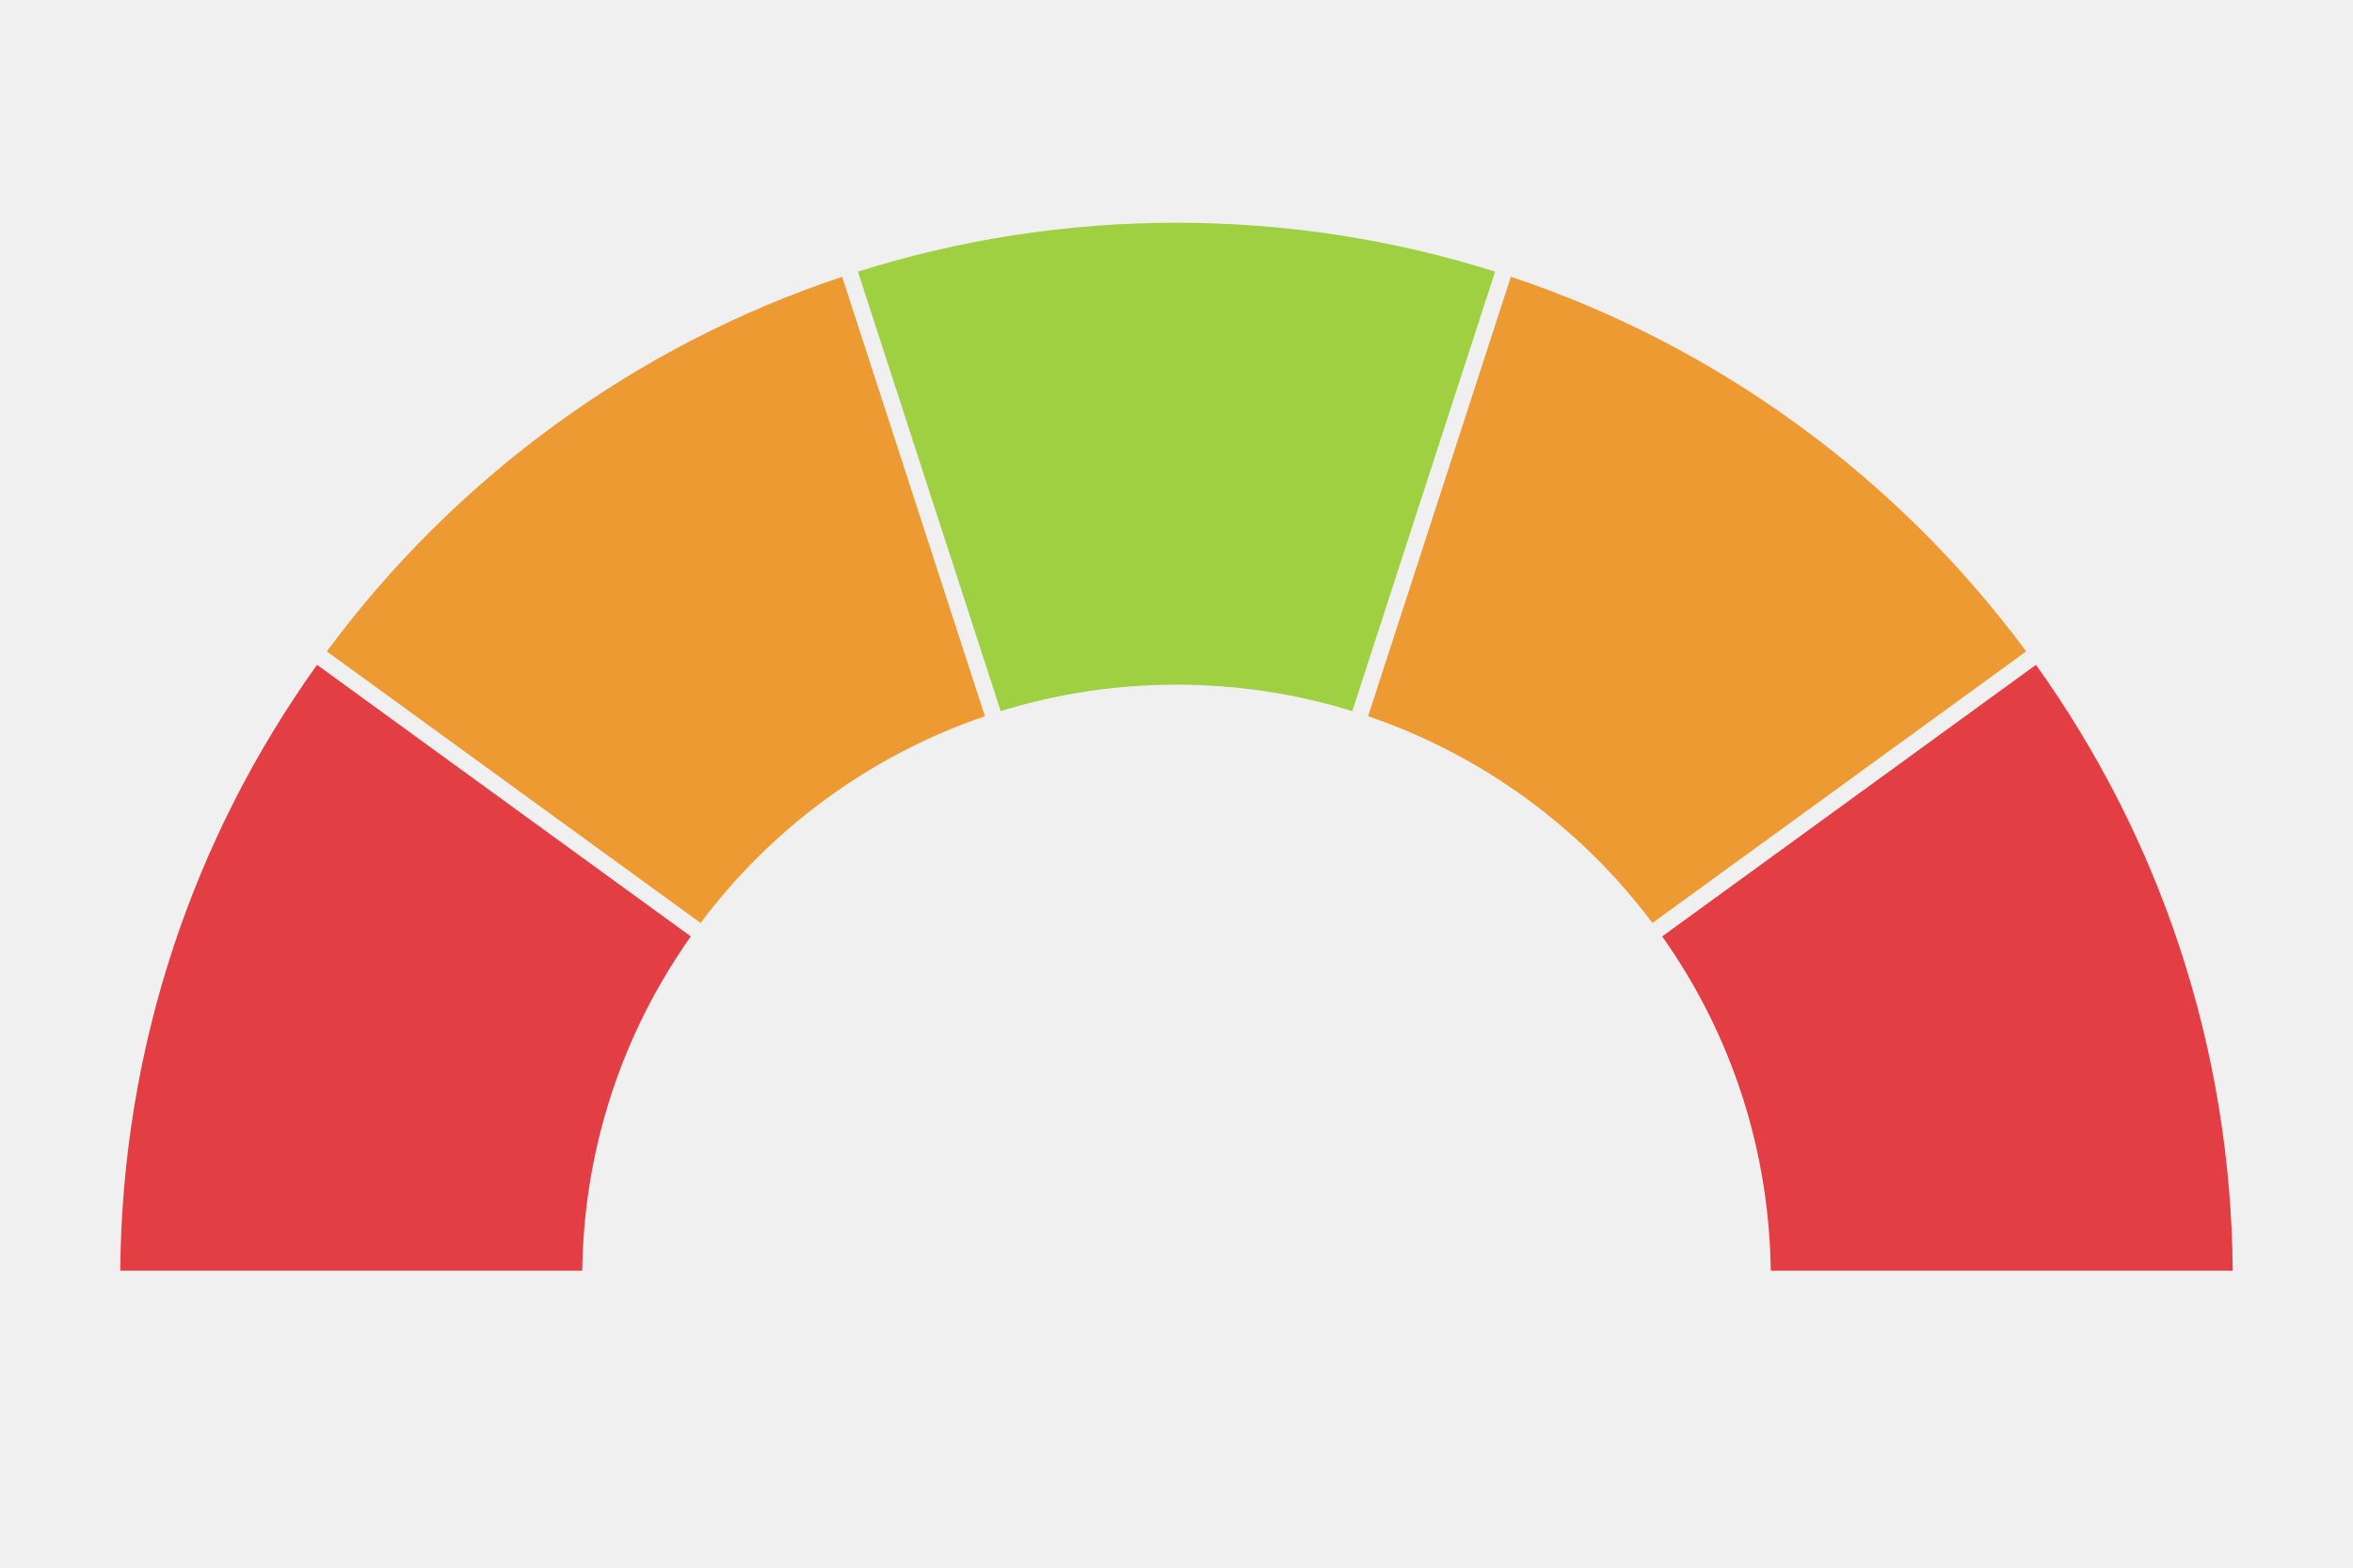
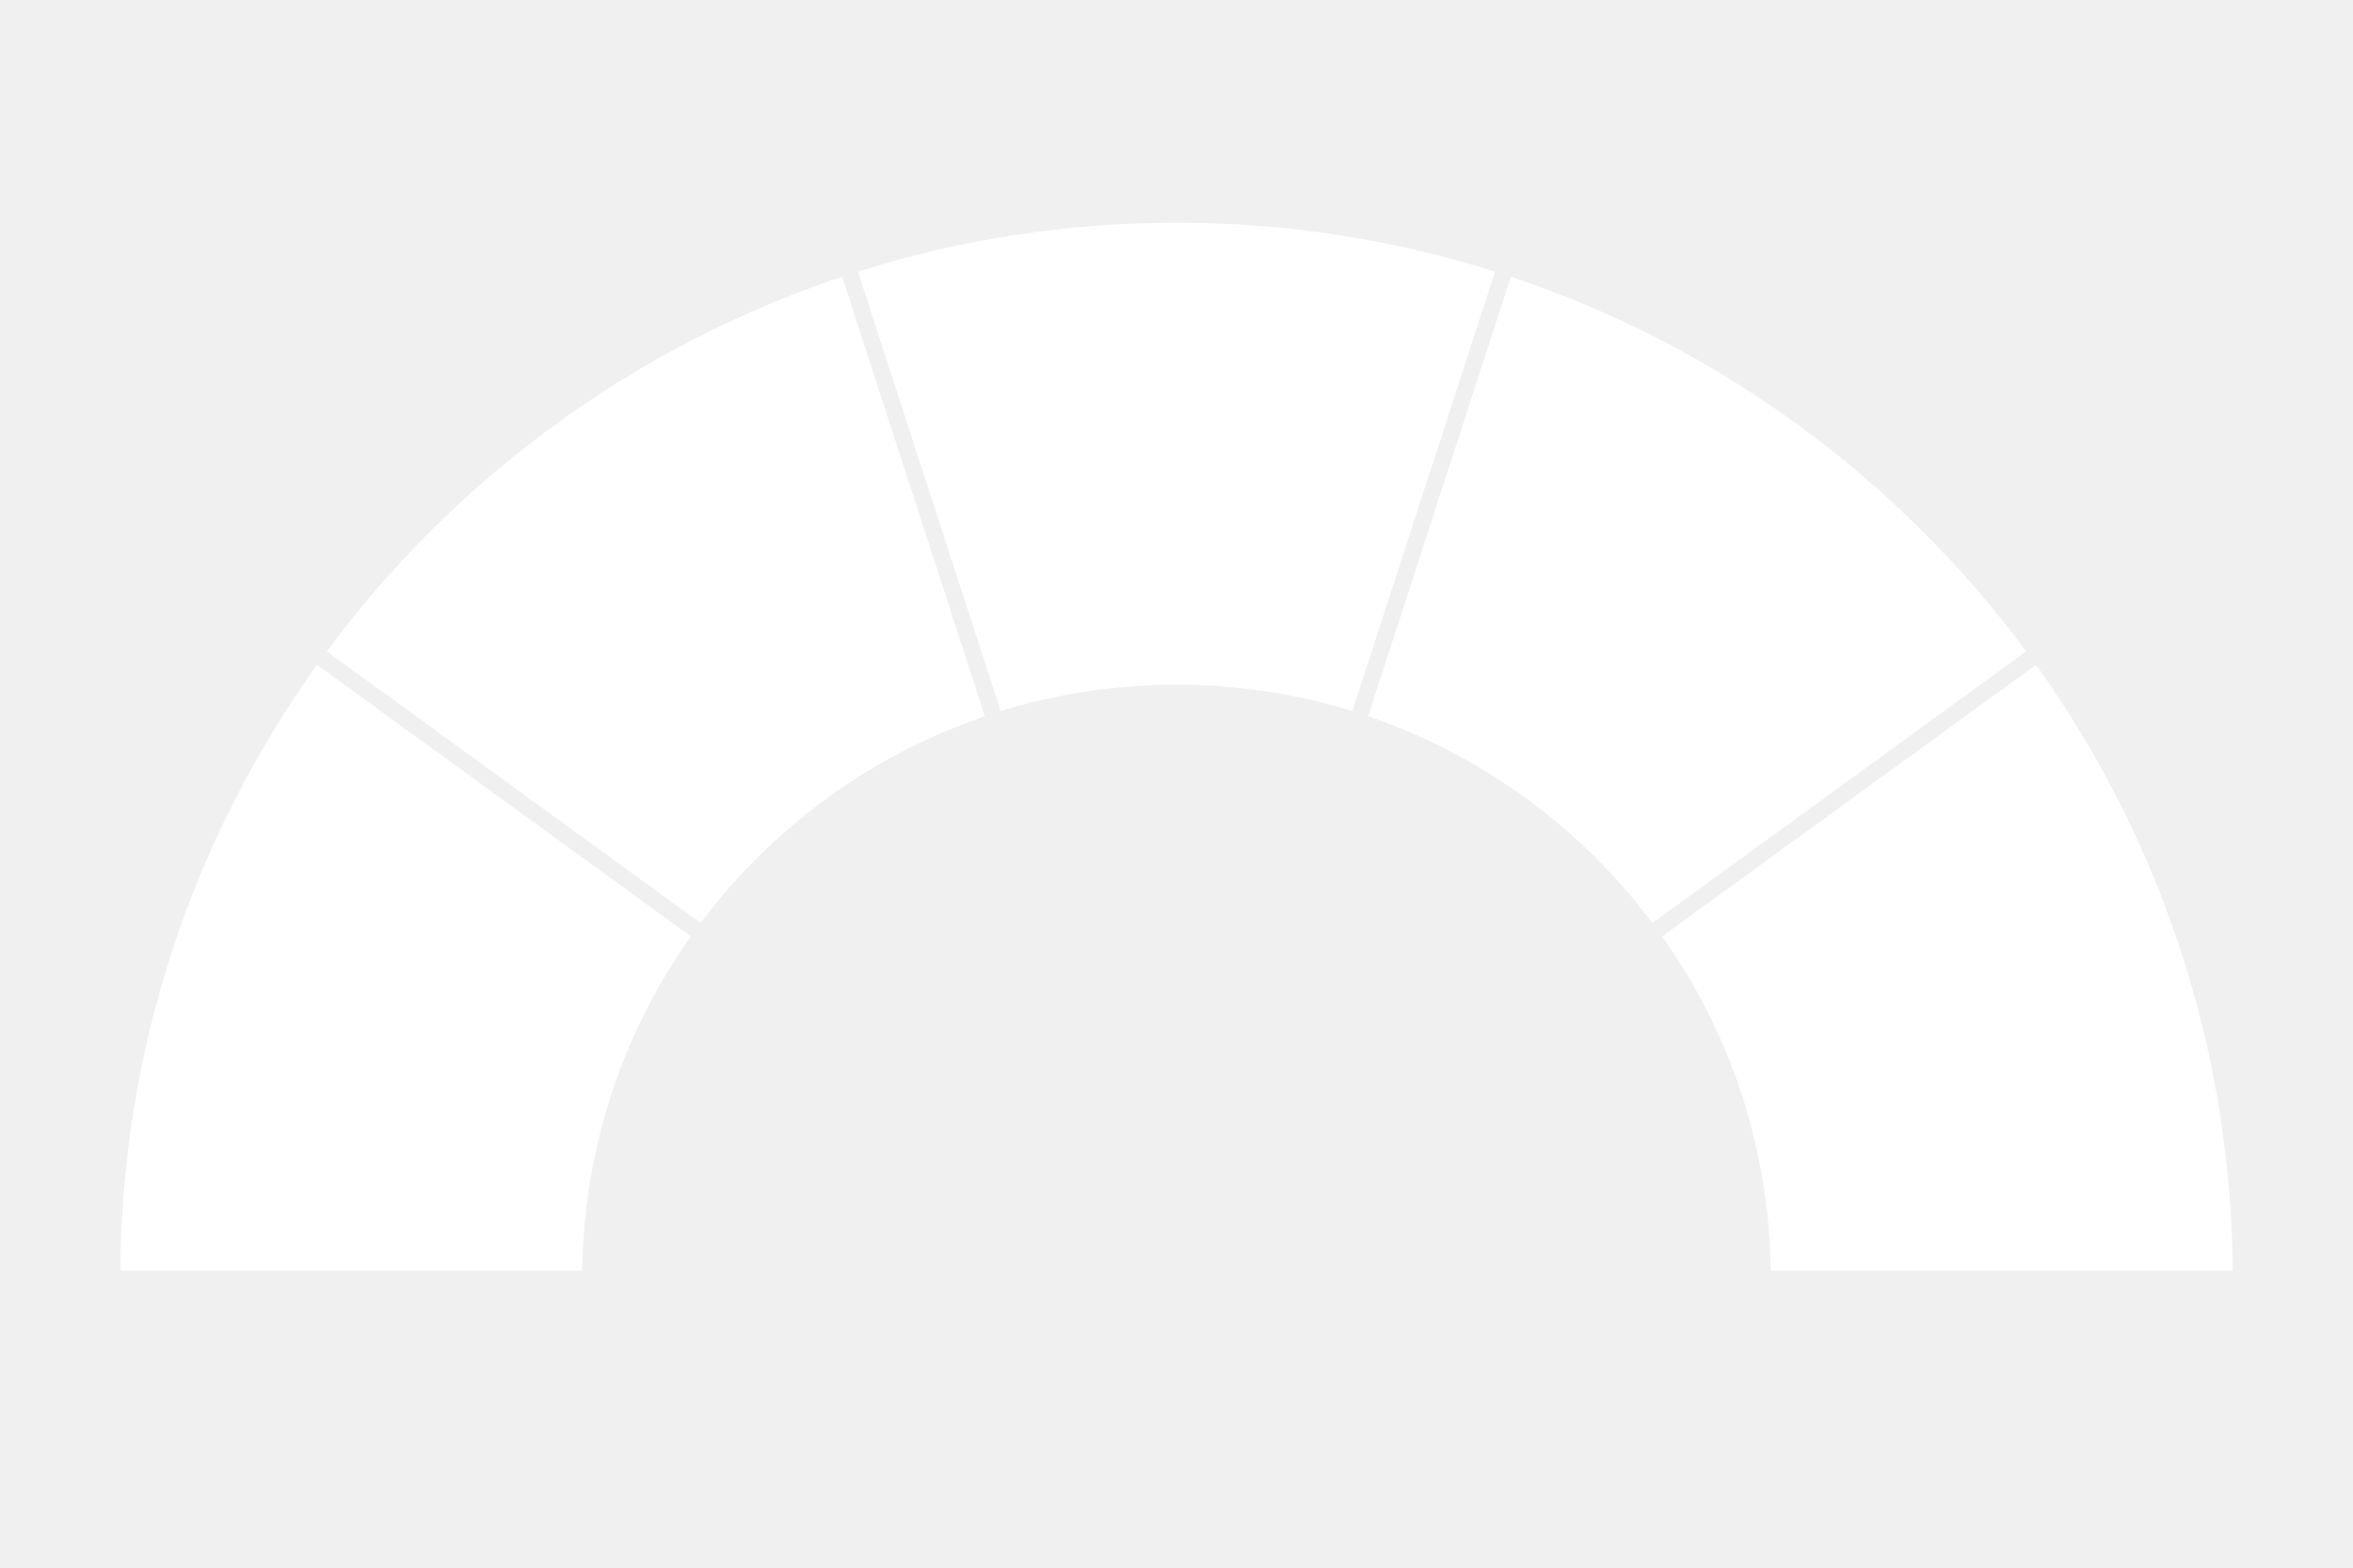
<svg xmlns="http://www.w3.org/2000/svg" id="Objects" version="1.1" viewBox="0 0 2200 1466">
  <defs>
    <style>
      .cls-1 {
-         fill: #ed9a33;
-       }
- 
-       .cls-1, .cls-2, .cls-3 {
+         fill: #fff;
        stroke-width: 0px;
-       }
- 
-       .cls-2 {
-         fill: #9ed042;
-       }
- 
-       .cls-3 {
-         fill: #e23e44;
      }
    </style>
  </defs>
-   <path class="cls-3" d="M544.37,1188.1H112.44c.8-103.52,17.53-205.34,49.77-302.76,31.15-94.13,76.29-182.82,134.21-263.71l349.47,253.91c-64.99,91.91-99.99,199.65-101.53,312.56Z" />
+   <path class="cls-1" d="M544.37,1188.1H112.44c.8-103.52,17.53-205.34,49.77-302.76,31.15-94.13,76.29-182.82,134.21-263.71l349.47,253.91c-64.99,91.91-99.99,199.65-101.53,312.56Z" />
  <path class="cls-1" d="M772.66,746.78c-44.83,32.74-84.38,71.81-117.62,116.2l-265.71-193.05-83.76-60.86c59.85-80.9,131.37-151.98,212.69-211.35,82.34-60.12,172.84-106.84,269.11-138.93l82.29,253.26,51.22,157.64c-52.98,18.03-102.8,43.95-148.21,77.1Z" />
-   <path class="cls-2" d="M935.64,664.89l-113.2-348.41-20.3-62.49c96-30.34,196.18-45.72,297.87-45.72s201.85,15.38,297.87,45.71l-133.51,410.9c-53.05-16.4-108.29-24.71-164.35-24.71s-111.32,8.31-164.36,24.71Z" />
+   <path class="cls-1" d="M935.64,664.89l-113.2-348.41-20.3-62.49c96-30.34,196.18-45.72,297.87-45.72s201.85,15.38,297.87,45.71l-133.51,410.9c-53.05-16.4-108.29-24.71-164.35-24.71s-111.32,8.31-164.36,24.71Z" />
  <path class="cls-1" d="M1427.34,746.77c-45.41-33.16-95.23-59.07-148.21-77.09l116.99-360.06,16.52-50.84c96.28,32.1,186.77,78.82,269.11,138.94,81.32,59.37,152.84,130.45,212.69,211.35l-239.13,173.75-110.34,80.16c-33.25-44.39-72.79-83.46-117.63-116.2Z" />
-   <path class="cls-3" d="M1655.63,1188.1c-1.54-112.91-36.53-220.66-101.53-312.56l349.47-253.91c57.92,80.9,103.06,169.58,134.21,263.71,32.24,97.42,48.97,199.24,49.77,302.76h-431.93Z" />
+   <path class="cls-1" d="M1655.63,1188.1c-1.54-112.91-36.53-220.66-101.53-312.56l349.47-253.91c57.92,80.9,103.06,169.58,134.21,263.71,32.24,97.42,48.97,199.24,49.77,302.76h-431.93Z" />
+   <path class="cls-1" d="M291.48,914.7c.14-.02.28-.04.42-.05.25-.04.51-.08.77-.11-.4.05-.8.1-1.19.17ZM303.02,914.55c.25.03.5.07.75.11.14.01.29.03.43.05-.39-.05-.79-.11-1.18-.17ZM303.02,914.55c.25.03.5.07.75.11.14.01.29.03.43.05-.39-.05-.79-.11-1.18-.17ZM291.48,914.7c.14-.02.28-.04.42-.05.25-.04.51-.08.77-.11-.4.05-.8.1-1.19.17ZM291.48,914.7c.14-.02.28-.04.42-.05.25-.04.51-.08.77-.11-.4.05-.8.1-1.19.17ZM303.02,914.55c.25.03.5.07.75.11.14.01.29.03.43.05-.39-.05-.79-.11-1.18-.17ZM303.77,914.67c.14.01.29.03.43.05-.39-.05-.79-.11-1.18-.17.25.03.5.07.75.11ZM291.9,914.65c.25-.04.51-.08.77-.11-.4.05-.8.1-1.19.17.14-.02.28-.04.42-.05ZM458.23,860.11c-26.91-26.92-62.7-41.74-100.76-41.74s-73.84,14.82-100.76,41.74c-26.91,26.91-41.74,62.7-41.74,100.76s14.83,73.84,41.74,100.76c26.92,26.91,62.7,41.74,100.76,41.74s73.85-14.83,100.76-41.74c26.92-26.92,41.74-62.7,41.74-100.76s-14.82-73.85-41.74-100.76ZM293.08,938.83c0-11.25,5.73-20.74,13.55-23.64-.95-.21-1.91-.38-2.87-.53-3.94-.5-7.92-.52-11.87-.02-1.23.2-2.43.43-3.64.71-2.42.58-4.71-.75-5.48-3.11-.71-2.24.85-4.94,3.12-5.48,4.01-.95,8.16-1.44,12.28-1.4,14.42.13,28.9,6.31,38.57,17.07,1.67,1.85,1.71,4.44,0,6.3-1.56,1.71-4.73,1.74-6.3,0-.98-1.1-2.01-2.14-3.09-3.13,1.85,3.81,2.92,8.35,2.92,13.21,0,13.57-8.32,24.58-18.6,24.58s-18.61-11.01-18.61-24.58ZM410.45,1035.84c-2.06.77-4.11.54-6.05-.16-3.19-1.06-6.23-2.27-9.35-3.31-21.71-7.34-45.49-7.65-67.4-.94-4.41,1.34-8.75,3.16-13.19,4.55-6.28,1.99-12.26-4.36-9.95-10.48,8.36-21.91,32.78-34.14,55.39-33.85,17.15-.11,35.22,6.56,46.66,19.63,3.68,4.22,6.8,8.95,8.72,14.22,1.52,4.19-.64,8.82-4.84,10.34ZM437.02,912.25c-.55,2.4-3.21,3.64-5.48,3.11-1.18-.28-2.38-.52-3.58-.7-3.96-.51-7.95-.5-11.91.01-1.79.27-3.57.64-5.32,1.11,7.1,3.46,12.17,12.49,12.17,23.06,0,13.57-8.33,24.58-18.61,24.58s-18.61-11.01-18.61-24.58c0-3.12.45-6.11,1.25-8.85-1.38.19-2.86-.29-3.88-1.23-1.83-1.69-1.55-4.57,0-6.3,2.75-3.05,5.92-5.74,9.33-8.03,11.99-8.13,27.44-11,41.53-7.64,2.42.58,3.62,3.19,3.11,5.48ZM303.02,914.55c.25.03.5.07.75.11.14.01.29.03.43.05-.39-.05-.79-.11-1.18-.17ZM291.48,914.7c.14-.02.28-.04.42-.05.25-.04.51-.08.77-.11-.4.05-.8.1-1.19.17ZM291.48,914.7c.14-.02.28-.04.42-.05.25-.04.51-.08.77-.11-.4.05-.8.1-1.19.17ZM303.02,914.55c.25.03.5.07.75.11.14.01.29.03.43.05-.39-.05-.79-.11-1.18-.17ZM303.02,914.55c.25.03.5.07.75.11.14.01.29.03.43.05-.39-.05-.79-.11-1.18-.17ZM291.48,914.7c.14-.02.28-.04.42-.05.25-.04.51-.08.77-.11-.4.05-.8.1-1.19.17Z" />
+   <path class="cls-1" d="M674.19,529.06c.12-.05.24-.1.36-.14.23-.1.47-.21.69-.3-.35.14-.7.3-1.06.45ZM689.64,524.8c.22-.03.42-.05.64-.07.18-.03.36-.06.54-.08l-1.18.16ZM689.64,524.8c.22-.03.42-.05.64-.07.18-.03.36-.06.54-.08l-1.18.16ZM674.19,529.06c.12-.05.24-.1.36-.14.23-.1.47-.21.69-.3-.35.14-.7.3-1.06.45ZM583.43,524.64c.18.02.36.05.54.08.22.02.42.04.64.07-.39-.05-.79-.1-1.18-.16ZM599.01,528.62c.23.09.47.2.69.3.12.04.24.09.36.14-.35-.14-.7-.3-1.06-.45ZM674.19,529.06c.12-.05.24-.1.36-.14.23-.1.47-.21.69-.3-.35.14-.7.3-1.06.45ZM689.64,524.8c.22-.03.42-.05.64-.07.18-.03.36-.06.54-.08l-1.18.16ZM689.64,524.8c.22-.03.42-.05.64-.07.18-.03.36-.06.54-.08l-1.18.16ZM674.56,528.92c.23-.1.47-.21.69-.3-.35.14-.7.3-1.06.45.12-.05.24-.1.36-.14ZM599.01,528.62c.23.09.47.2.69.3.12.04.24.09.36.14-.35-.14-.7-.3-1.06-.45ZM583.97,524.72c.22.02.42.04.64.07-.39-.05-.79-.1-1.18-.16.18.02.36.05.54.08ZM737.36,478.7c-26.91-26.91-62.69-41.74-100.76-41.74s-73.84,14.83-100.76,41.74c-26.91,26.92-41.74,62.7-41.74,100.76s14.83,73.85,41.74,100.76c26.92,26.92,62.7,41.74,100.76,41.74s73.85-14.82,100.76-41.74c26.92-26.91,41.75-62.69,41.75-100.76s-14.83-73.84-41.75-100.76ZM565.48,524.82c-1.24.2-2.3.14-3.43-.46-1.03-.54-1.7-1.58-2.04-2.66-.35-1.07-.11-2.47.45-3.43.51-.86,1.63-1.88,2.66-2.04,4.04-.64,8.1-1,12.19-.98,6.93.03,13.95.99,20.6,2.93,6.06,1.76,12.05,4.35,17.16,8.11.98.72,1.67,1.49,2.05,2.66.37,1.14.09,2.39-.45,3.43-.52.96-1.64,1.76-2.66,2.04-1,.28-2.56.2-3.43-.45-2.75-2.03-5.76-3.69-8.88-5.05-5.03-2.07-10.33-3.43-15.73-4.19-5.82-.74-11.73-.78-17.55-.05-.31.04-.62.09-.94.14ZM570.31,557.43c0-13.57,8.33-24.57,18.61-24.57s18.6,11,18.6,24.57-8.32,24.57-18.6,24.57-18.61-11-18.61-24.57ZM692.45,644.92c-1.47,1.89-3.68,2.89-5.9,2.89-1.59,0-3.2-.51-4.57-1.56-11.97-9.27-27.24-13.98-45.37-13.98s-33.41,4.71-45.39,13.98c-3.25,2.53-7.93,1.93-10.46-1.33-2.52-3.25-1.93-7.94,1.34-10.46,14.65-11.35,32.99-17.1,54.51-17.1s39.86,5.76,54.5,17.1c3.26,2.52,3.85,7.21,1.34,10.46ZM681.51,582c-10.27,0-18.6-11-18.6-24.57s8.32-24.57,18.6-24.57,18.61,11,18.61,24.57-8.33,24.57-18.61,24.57ZM714.24,521.7c-.24,1.07-1.12,2.12-2.04,2.66-1.11.65-2.21.64-3.43.46-.32-.05-.63-.1-.94-.14-5.82-.72-11.73-.68-17.55.05-5.39.77-10.7,2.12-15.73,4.19-3.13,1.37-6.13,3.02-8.88,5.05-2,1.47-4.89.26-6.09-1.59-.6-.95-.74-2.37-.45-3.43.33-1.2,1.08-1.96,2.05-2.66,2.65-1.96,5.53-3.57,8.54-4.91,12.93-5.76,27.46-7.34,41.4-5.15,1.12.18,2.07,1.13,2.66,2.04.65,1.01.7,2.29.45,3.43ZM689.64,524.8c.22-.03.42-.05.64-.07.18-.03.36-.06.54-.08l-1.18.16ZM674.19,529.06c.12-.05.24-.1.36-.14.23-.1.47-.21.69-.3-.35.14-.7.3-1.06.45ZM599.01,528.62c.23.09.47.2.69.3.12.04.24.09.36.14-.35-.14-.7-.3-1.06-.45ZM583.43,524.64c.18.02.36.05.54.08.22.02.42.04.64.07-.39-.05-.79-.1-1.18-.16ZM583.43,524.64c.18.02.36.05.54.08.22.02.42.04.64.07-.39-.05-.79-.1-1.18-.16ZM599.01,528.62c.23.09.47.2.69.3.12.04.24.09.36.14-.35-.14-.7-.3-1.06-.45ZM674.19,529.06c.12-.05.24-.1.36-.14.23-.1.47-.21.69-.3-.35.14-.7.3-1.06.45ZM689.64,524.8c.22-.03.42-.05.64-.07.18-.03.36-.06.54-.08l-1.18.16ZM689.64,524.8c.22-.03.42-.05.64-.07.18-.03.36-.06.54-.08l-1.18.16ZM674.19,529.06c.12-.05.24-.1.36-.14.23-.1.47-.21.69-.3-.35.14-.7.3-1.06.45ZM599.01,528.62c.23.09.47.2.69.3.12.04.24.09.36.14-.35-.14-.7-.3-1.06-.45ZM583.43,524.64c.18.02.36.05.54.08.22.02.42.04.64.07-.39-.05-.79-.1-1.18-.16ZM674.19,529.06c.12-.05.24-.1.36-.14.23-.1.47-.21.69-.3-.35.14-.7.3-1.06.45ZM689.64,524.8c.22-.03.42-.05.64-.07.18-.03.36-.06.54-.08l-1.18.16ZM689.64,524.8c.22-.03.42-.05.64-.07.18-.03.36-.06.54-.08l-1.18.16ZM674.19,529.06c.12-.05.24-.1.36-.14.23-.1.47-.21.69-.3-.35.14-.7.3-1.06.45Z" />
+   <path class="cls-1" d="M1200.76,333.67c-26.92-26.91-62.7-41.74-100.76-41.74s-73.84,14.83-100.76,41.74c-26.91,26.92-41.74,62.7-41.74,100.76s14.83,73.85,41.74,100.76c26.92,26.92,62.7,41.74,100.76,41.74s73.84-14.82,100.76-41.74c26.91-26.91,41.74-62.69,41.74-100.76s-14.83-73.84-41.74-100.76ZM1028.62,375.49c-.1-2.4,2.12-4.45,4.45-4.45h38.46c2.5,0,4.34,2.04,4.44,4.45.11,2.4-2.12,4.45-4.44,4.45h-38.46c-2.5,0-4.34-2.04-4.45-4.45ZM1052.3,436.97c-10.27,0-18.6-11-18.6-24.57s8.32-24.57,18.6-24.57,18.61,11,18.61,24.57-8.32,24.57-18.61,24.57ZM1124.79,495.01h-49.57c-4.12,0-7.45-3.34-7.45-7.45s3.33-7.45,7.45-7.45h49.57c4.12,0,7.45,3.33,7.45,7.45s-3.33,7.45-7.45,7.45ZM1144.91,436.97c-10.28,0-18.61-11-18.61-24.57s8.32-24.57,18.61-24.57,18.6,11,18.6,24.57-8.32,24.57-18.6,24.57ZM1164.14,379.94h-38.46c-2.5,0-4.34-2.04-4.44-4.45-.11-2.4,2.12-4.45,4.44-4.45h38.46c2.5,0,4.34,2.04,4.45,4.45.1,2.4-2.12,4.45-4.45,4.45Z" />
+   <path class="cls-1" d="M1501.85,529.06c.17-.07.32-.13.49-.19.2-.09.38-.18.58-.26-.35.14-.7.3-1.07.45ZM1517.3,524.8c.23-.03.46-.06.68-.08.17-.02.34-.05.51-.07-.39.05-.8.1-1.19.16ZM1534.99,524.6c.17.02.33.04.5.07.23.02.46.05.68.08-.39-.05-.79-.1-1.18-.16ZM1534.99,524.6c.17.02.33.04.5.07.23.02.46.05.68.08-.39-.05-.79-.1-1.18-.16ZM1517.3,524.8c.23-.03.46-.06.68-.08.17-.02.34-.05.51-.07-.39.05-.8.1-1.19.16ZM1501.85,529.06c.17-.07.32-.13.49-.19.2-.09.38-.18.58-.26-.35.14-.7.3-1.07.45ZM1501.85,529.06c.17-.07.32-.13.49-.19.2-.09.38-.18.58-.26-.35.14-.7.3-1.07.45ZM1517.3,524.8c.23-.03.46-.06.68-.08.17-.02.34-.05.51-.07-.39.05-.8.1-1.19.16ZM1534.99,524.6c.17.02.33.04.5.07.23.02.46.05.68.08-.39-.05-.79-.1-1.18-.16ZM1534.99,524.6c.17.02.33.04.5.07.23.02.46.05.68.08-.39-.05-.79-.1-1.18-.16ZM1517.3,524.8c.23-.03.46-.06.68-.08.17-.02.34-.05.51-.07-.39.05-.8.1-1.19.16ZM1501.85,529.06c.17-.07.32-.13.49-.19.2-.09.38-.18.58-.26-.35.14-.7.3-1.07.45ZM1501.85,529.06c.17-.07.32-.13.49-.19.2-.09.38-.18.58-.26-.35.14-.7.3-1.07.45ZM1517.3,524.8c.23-.03.46-.06.68-.08.17-.02.34-.05.51-.07-.39.05-.8.1-1.19.16ZM1534.99,524.6c.17.02.33.04.5.07.23.02.46.05.68.08-.39-.05-.79-.1-1.18-.16ZM1591.67,524.76c.24-.03.49-.06.72-.08.16-.03.31-.05.47-.07-.39.05-.8.1-1.19.16ZM1609.36,524.64c.18.02.36.05.54.08.22.02.42.04.64.07-.39-.05-.79-.1-1.18-.16ZM1624.92,528.62c.2.08.38.17.58.26.17.05.32.11.49.19-.35-.14-.71-.3-1.07-.45ZM1624.92,528.62c.2.08.38.17.58.26.17.05.32.11.49.19-.35-.14-.71-.3-1.07-.45ZM1609.36,524.64c.18.02.36.05.54.08.22.02.42.04.64.07-.39-.05-.79-.1-1.18-.16ZM1591.67,524.76c.24-.03.49-.06.72-.08.16-.03.31-.05.47-.07-.39.05-.8.1-1.19.16ZM1534.99,524.6c.17.02.33.04.5.07.23.02.46.05.68.08-.39-.05-.79-.1-1.18-.16ZM1517.3,524.8c.23-.03.46-.06.68-.08.17-.02.34-.05.51-.07-.39.05-.8.1-1.19.16ZM1501.85,529.06c.17-.07.32-.13.49-.19.2-.09.38-.18.58-.26-.35.14-.7.3-1.07.45ZM1501.85,529.06c.17-.07.32-.13.49-.19.2-.09.38-.18.58-.26-.35.14-.7.3-1.07.45ZM1517.3,524.8c.23-.03.46-.06.68-.08.17-.02.34-.05.51-.07-.39.05-.8.1-1.19.16ZM1534.99,524.6c.17.02.33.04.5.07.23.02.46.05.68.08-.39-.05-.79-.1-1.18-.16ZM1591.67,524.76c.24-.03.49-.06.72-.08.16-.03.31-.05.47-.07-.39.05-.8.1-1.19.16ZM1609.36,524.64c.18.02.36.05.54.08.22.02.42.04.64.07-.39-.05-.79-.1-1.18-.16ZM1624.92,528.62c.2.08.38.17.58.26.17.05.32.11.49.19-.35-.14-.71-.3-1.07-.45ZM1624.92,528.62c.2.08.38.17.58.26.17.05.32.11.49.19-.35-.14-.71-.3-1.07-.45ZM1609.36,524.64c.18.02.36.05.54.08.22.02.42.04.64.07-.39-.05-.79-.1-1.18-.16ZM1591.67,524.76c.24-.03.49-.06.72-.08.16-.03.31-.05.47-.07-.39.05-.8.1-1.19.16ZM1534.99,524.6c.17.02.33.04.5.07.23.02.46.05.68.08-.39-.05-.79-.1-1.18-.16ZM1517.3,524.8c.23-.03.46-.06.68-.08.17-.02.34-.05.51-.07-.39.05-.8.1-1.19.16ZM1501.85,529.06c.17-.07.32-.13.49-.19.2-.09.38-.18.58-.26-.35.14-.7.3-1.07.45ZM1501.85,529.06c.17-.07.32-.13.49-.19.2-.09.38-.18.58-.26-.35.14-.7.3-1.07.45ZM1517.3,524.8c.23-.03.46-.06.68-.08.17-.02.34-.05.51-.07-.39.05-.8.1-1.19.16ZM1534.99,524.6c.17.02.33.04.5.07.23.02.46.05.68.08-.39-.05-.79-.1-1.18-.16ZM1591.67,524.76c.24-.03.49-.06.72-.08.16-.03.31-.05.47-.07-.39.05-.8.1-1.19.16ZM1609.36,524.64c.18.02.36.05.54.08.22.02.42.04.64.07-.39-.05-.79-.1-1.18-.16ZM1624.92,528.62c.2.08.38.17.58.26.17.05.32.11.49.19-.35-.14-.71-.3-1.07-.45ZM1624.92,528.62c.2.08.38.17.58.26.17.05.32.11.49.19-.35-.14-.71-.3-1.07-.45ZM1609.9,524.72c.22.02.42.04.64.07-.39-.05-.79-.1-1.18-.16.18.02.36.05.54.08ZM1592.39,524.67c.16-.03.31-.05.47-.07-.39.05-.8.1-1.19.16.24-.03.49-.06.72-.08ZM1534.99,524.6c.17.02.33.04.5.07.23.02.46.05.68.08-.39-.05-.79-.1-1.18-.16ZM1517.98,524.71c.17-.02.34-.05.51-.07-.39.05-.8.1-1.19.16.23-.03.46-.06.68-.08ZM1502.34,528.88c.2-.09.38-.18.58-.26-.35.14-.7.3-1.07.45.17-.07.32-.13.49-.19ZM1664.15,478.7c-26.91-26.91-62.69-41.74-100.75-41.74s-73.85,14.83-100.76,41.74c-26.92,26.92-41.75,62.7-41.75,100.76s14.83,73.85,41.75,100.76c26.91,26.92,62.69,41.74,100.76,41.74s73.84-14.82,100.75-41.74c26.92-26.91,41.75-62.69,41.75-100.76s-14.83-73.84-41.75-100.76ZM1487.25,532.38c-.61-.95-.75-2.37-.45-3.43.33-1.2,1.08-1.96,2.04-2.66,2.66-1.96,5.54-3.57,8.55-4.91,12.93-5.76,27.46-7.34,41.4-5.15,1.12.18,2.07,1.13,2.66,2.04.65,1.01.7,2.29.45,3.43-.24,1.07-1.12,2.12-2.04,2.66-1.12.65-2.22.64-3.44.46-.31-.05-.63-.1-.94-.14-5.82-.72-11.7-.68-17.51.04-5.36.77-10.62,2.1-15.64,4.16-3.17,1.38-6.2,3.04-9,5.09-2.01,1.47-4.9.26-6.09-1.59ZM1497.1,557.43c0-13.57,8.33-24.57,18.61-24.57s18.6,11,18.6,24.57-8.32,24.57-18.6,24.57-18.61-11-18.61-24.57ZM1617.9,630.72c-14.64,11.35-32.99,17.09-54.5,17.09s-39.86-5.75-54.51-17.09c-3.26-2.53-3.85-7.21-1.34-10.47,2.53-3.25,7.21-3.85,10.47-1.33,11.97,9.28,27.24,13.98,45.38,13.98s33.4-4.7,45.38-13.98c1.36-1.06,2.96-1.56,4.56-1.56,2.23,0,4.43.99,5.9,2.89,2.52,3.26,1.93,7.94-1.34,10.47ZM1608.31,582c-10.27,0-18.6-11-18.6-24.57s8.32-24.57,18.6-24.57,18.61,11,18.61,24.57-8.33,24.57-18.61,24.57ZM1640.59,532.38c-.51.96-1.63,1.76-2.66,2.04-.99.28-2.56.2-3.43-.45-2.8-2.05-5.83-3.72-9-5.09-5-2.06-10.26-3.4-15.6-4.15-5.81-.72-11.69-.78-17.51-.05-.33.04-.66.09-.98.14-1.25.2-2.31.14-3.43-.46-1.04-.54-1.7-1.58-2.05-2.66-.34-1.07-.1-2.47.46-3.43.5-.86,1.63-1.88,2.65-2.04,4.04-.64,8.11-1,12.19-.98,6.93.03,13.95.99,20.6,2.93,6.07,1.76,12.06,4.35,17.17,8.11.98.72,1.67,1.49,2.04,2.66.37,1.14.1,2.39-.45,3.43ZM1624.92,528.62c.2.08.38.17.58.26.17.05.32.11.49.19-.35-.14-.71-.3-1.07-.45ZM1609.36,524.64c.18.02.36.05.54.08.22.02.42.04.64.07-.39-.05-.79-.1-1.18-.16ZM1591.67,524.76c.24-.03.49-.06.72-.08.16-.03.31-.05.47-.07-.39.05-.8.1-1.19.16ZM1534.99,524.6c.17.02.33.04.5.07.23.02.46.05.68.08-.39-.05-.79-.1-1.18-.16ZM1517.3,524.8c.23-.03.46-.06.68-.08.17-.02.34-.05.51-.07-.39.05-.8.1-1.19.16ZM1501.85,529.06c.17-.07.32-.13.49-.19.2-.09.38-.18.58-.26-.35.14-.7.3-1.07.45ZM1501.85,529.06c.17-.07.32-.13.49-.19.2-.09.38-.18.58-.26-.35.14-.7.3-1.07.45ZM1517.3,524.8c.23-.03.46-.06.68-.08.17-.02.34-.05.51-.07-.39.05-.8.1-1.19.16ZM1534.99,524.6c.17.02.33.04.5.07.23.02.46.05.68.08-.39-.05-.79-.1-1.18-.16ZM1591.67,524.76c.24-.03.49-.06.72-.08.16-.03.31-.05.47-.07-.39.05-.8.1-1.19.16ZM1609.36,524.64c.18.02.36.05.54.08.22.02.42.04.64.07-.39-.05-.79-.1-1.18-.16ZM1624.92,528.62c.2.08.38.17.58.26.17.05.32.11.49.19-.35-.14-.71-.3-1.07-.45ZM1624.92,528.62c.2.08.38.17.58.26.17.05.32.11.49.19-.35-.14-.71-.3-1.07-.45ZM1609.36,524.64c.18.02.36.05.54.08.22.02.42.04.64.07-.39-.05-.79-.1-1.18-.16ZM1591.67,524.76c.24-.03.49-.06.72-.08.16-.03.31-.05.47-.07-.39.05-.8.1-1.19.16ZM1534.99,524.6c.17.02.33.04.5.07.23.02.46.05.68.08-.39-.05-.79-.1-1.18-.16ZM1517.3,524.8c.23-.03.46-.06.68-.08.17-.02.34-.05.51-.07-.39.05-.8.1-1.19.16ZM1501.85,529.06c.17-.07.32-.13.49-.19.2-.09.38-.18.58-.26-.35.14-.7.3-1.07.45ZM1501.85,529.06c.17-.07.32-.13.49-.19.2-.09.38-.18.58-.26-.35.14-.7.3-1.07.45ZM1517.3,524.8c.23-.03.46-.06.68-.08.17-.02.34-.05.51-.07-.39.05-.8.1-1.19.16ZM1534.99,524.6c.17.02.33.04.5.07.23.02.46.05.68.08-.39-.05-.79-.1-1.18-.16ZM1591.67,524.76c.24-.03.49-.06.72-.08.16-.03.31-.05.47-.07-.39.05-.8.1-1.19.16ZM1609.36,524.64c.18.02.36.05.54.08.22.02.42.04.64.07-.39-.05-.79-.1-1.18-.16ZM1624.92,528.62c.2.08.38.17.58.26.17.05.32.11.49.19-.35-.14-.71-.3-1.07-.45ZM1624.92,528.62c.2.08.38.17.58.26.17.05.32.11.49.19-.35-.14-.71-.3-1.07-.45ZM1609.36,524.64c.18.02.36.05.54.08.22.02.42.04.64.07-.39-.05-.79-.1-1.18-.16ZM1591.67,524.76c.24-.03.49-.06.72-.08.16-.03.31-.05.47-.07-.39.05-.8.1-1.19.16ZM1534.99,524.6c.17.02.33.04.5.07.23.02.46.05.68.08-.39-.05-.79-.1-1.18-.16ZM1517.3,524.8c.23-.03.46-.06.68-.08.17-.02.34-.05.51-.07-.39.05-.8.1-1.19.16ZM1501.85,529.06c.17-.07.32-.13.49-.19.2-.09.38-.18.58-.26-.35.14-.7.3-1.07.45ZM1501.85,529.06c.17-.07.32-.13.49-.19.2-.09.38-.18.58-.26-.35.14-.7.3-1.07.45ZM1517.3,524.8c.23-.03.46-.06.68-.08.17-.02.34-.05.51-.07-.39.05-.8.1-1.19.16ZM1534.99,524.6c.17.02.33.04.5.07.23.02.46.05.68.08-.39-.05-.79-.1-1.18-.16ZM1591.67,524.76c.24-.03.49-.06.72-.08.16-.03.31-.05.47-.07-.39.05-.8.1-1.19.16ZM1609.36,524.64c.18.02.36.05.54.08.22.02.42.04.64.07-.39-.05-.79-.1-1.18-.16ZM1624.92,528.62c.2.08.38.17.58.26.17.05.32.11.49.19-.35-.14-.71-.3-1.07-.45ZM1624.92,528.62c.2.08.38.17.58.26.17.05.32.11.49.19-.35-.14-.71-.3-1.07-.45ZM1609.36,524.64c.18.02.36.05.54.08.22.02.42.04.64.07-.39-.05-.79-.1-1.18-.16ZM1591.67,524.76c.24-.03.49-.06.72-.08.16-.03.31-.05.47-.07-.39.05-.8.1-1.19.16ZM1534.99,524.6c.17.02.33.04.5.07.23.02.46.05.68.08-.39-.05-.79-.1-1.18-.16ZM1517.3,524.8c.23-.03.46-.06.68-.08.17-.02.34-.05.51-.07-.39.05-.8.1-1.19.16ZM1501.85,529.06c.17-.07.32-.13.49-.19.2-.09.38-.18.58-.26-.35.14-.7.3-1.07.45ZM1501.85,529.06c.17-.07.32-.13.49-.19.2-.09.38-.18.58-.26-.35.14-.7.3-1.07.45ZM1517.3,524.8c.23-.03.46-.06.68-.08.17-.02.34-.05.51-.07-.39.05-.8.1-1.19.16ZM1534.99,524.6c.17.02.33.04.5.07.23.02.46.05.68.08-.39-.05-.79-.1-1.18-.16ZM1534.99,524.6c.17.02.33.04.5.07.23.02.46.05.68.08-.39-.05-.79-.1-1.18-.16ZM1517.3,524.8c.23-.03.46-.06.68-.08.17-.02.34-.05.51-.07-.39.05-.8.1-1.19.16ZM1501.85,529.06c.17-.07.32-.13.49-.19.2-.09.38-.18.58-.26-.35.14-.7.3-1.07.45Z" />
+   <path class="cls-1" d="M1894.77,891.64c.13.02.27.04.4.06.26.03.52.06.78.09-.39-.05-.79-.1-1.18-.16ZM1905.6,894.47c.12.05.25.1.37.17.24.09.47.19.69.28-.35-.14-.71-.3-1.07-.45ZM1905.97,894.63c.24.09.47.19.69.28-.35-.14-.71-.3-1.07-.45.12.05.25.1.37.17ZM1895.18,891.7c.26.03.52.06.78.09-.39-.05-.79-.1-1.18-.16.13.02.27.04.4.06ZM1943.3,860.11c-26.92-26.92-62.7-41.74-100.76-41.74s-73.85,14.82-100.76,41.74c-26.92,26.91-41.74,62.7-41.74,100.76s14.82,73.84,41.74,100.76c26.91,26.91,62.7,41.74,100.76,41.74s73.84-14.83,100.76-41.74c26.91-26.92,41.74-62.7,41.74-100.76s-14.83-73.85-41.74-100.76ZM1774.91,900.54c.05-.04.1-.08.16-.12.06-.04.09-.08.12-.1-.09.05-.33.25-.42.33.02-.01.03-.03.06-.04-.13.1-.27.22-.4.32-.39.32-.78.65-1.16.98-.77.66-1.51,1.35-2.24,2.06-1.45,1.42-2.81,2.92-4.07,4.5-.71.9-2.04,1.25-3.14,1.3-1.19.05-2.3-.53-3.15-1.3-.82-.75-1.3-2.05-1.3-3.15,0-1.27.54-2.18,1.3-3.15,1.79-2.25,3.78-4.35,5.94-6.25,4.02-3.55,8.53-6.58,13.43-8.77,5.26-2.35,10.66-3.83,16.4-4.42,2.47-.26,4.35,2.25,4.44,4.45.05,1.11-.53,2.37-1.3,3.14-.89.9-1.93,1.18-3.14,1.3-.21.02-.42.05-.63.07-3.69.54-7.3,1.53-10.76,2.92-3.61,1.56-7,3.56-10.15,5.92ZM1788.81,954.46c-.64-1-.79-2.51-.48-3.63.35-1.28,1.15-2.04,2.16-2.81.42-.32.85-.65,1.27-.97.31-.25.63-.5.95-.74,3.16-2.45,6.28-4.93,9.35-7.46-3.27-2.71-6.61-5.34-9.96-7.94-.11-.09-.23-.18-.34-.27-.42-.32-.85-.65-1.27-.97-1.04-.78-1.76-1.56-2.16-2.81-.39-1.21-.1-2.54.48-3.63.54-1.01,1.72-1.85,2.82-2.16,1.04-.28,2.71-.21,3.62.48,5.93,4.5,11.79,9.11,17.43,13.98,1.82,1.57,1.82,5.07,0,6.66-5.63,4.87-11.49,9.47-17.43,13.98-.98.75-2.47.74-3.62.47-1.2-.27-2.17-1.15-2.82-2.15ZM1900.89,1002.5c-1.93,5.26-5.05,9.98-8.72,14.21-11.45,13.08-29.53,19.75-46.67,19.63-22.61.29-47.04-11.93-55.39-33.84-2.31-6.13,3.68-12.48,9.95-10.49,4.44,1.4,8.78,3.22,13.2,4.55,21.9,6.71,45.68,6.4,67.39-.93,3.13-1.06,6.17-2.26,9.35-3.32,1.94-.69,3.99-.92,6.05-.16,4.19,1.52,6.36,6.15,4.85,10.35ZM1902.18,954.46c-.54,1.01-1.72,1.85-2.82,2.15-1.04.29-2.71.22-3.62-.47-5.93-4.5-11.79-9.11-17.43-13.98-1.82-1.57-1.82-5.08,0-6.66,5.63-4.87,11.49-9.47,17.43-13.98.98-.75,2.48-.74,3.62-.48,1.2.28,2.17,1.16,2.82,2.16.64,1,.79,2.51.48,3.63-.35,1.28-1.15,2.04-2.16,2.81-.54.41-1.08.83-1.62,1.24-3.35,2.6-6.69,5.23-9.96,7.94,3.06,2.54,6.19,5.01,9.35,7.46.21.16.41.31.61.47.54.41,1.08.83,1.62,1.24,1.04.78,1.76,1.56,2.16,2.81.39,1.21.1,2.54-.48,3.63ZM1930.33,908.47c-.75.82-2.05,1.3-3.14,1.3-1.01,0-2.48-.47-3.15-1.3-1.26-1.58-2.62-3.09-4.07-4.5-.72-.71-1.47-1.4-2.24-2.06-.41-.36-.83-.71-1.25-1.06-.08-.06-.17-.13-.25-.21-.03-.03-.06-.06-.11-.08-.03-.03-.06-.06-.1-.08.02.02.05.04.07.06-3.16-2.34-6.51-4.35-10.12-5.91-3.47-1.4-7.09-2.39-10.8-2.93-.21-.03-.41-.05-.61-.07-1.24-.12-2.24-.46-3.15-1.3-.88-.8-1.25-1.99-1.3-3.14-.05-1.11.53-2.38,1.3-3.15.72-.74,2.08-1.42,3.15-1.3,3.18.33,6.34.88,9.41,1.78,10.27,3.03,19.68,9.3,26.35,17.66.78.97,1.25,1.89,1.3,3.15.05,1.19-.52,2.3-1.3,3.15ZM1905.6,894.47c.12.05.25.1.37.17.24.09.47.19.69.28-.35-.14-.71-.3-1.07-.45ZM1894.77,891.64c.13.02.27.04.4.06.26.03.52.06.78.09-.39-.05-.79-.1-1.18-.16ZM1795.04,891.79c.26-.03.51-.06.77-.09.13-.02.28-.04.41-.06-.39.05-.79.1-1.18.16ZM1784.33,894.91c.24-.1.48-.2.72-.29l.34-.16c-.35.14-.7.3-1.07.45Z" />
</svg>
